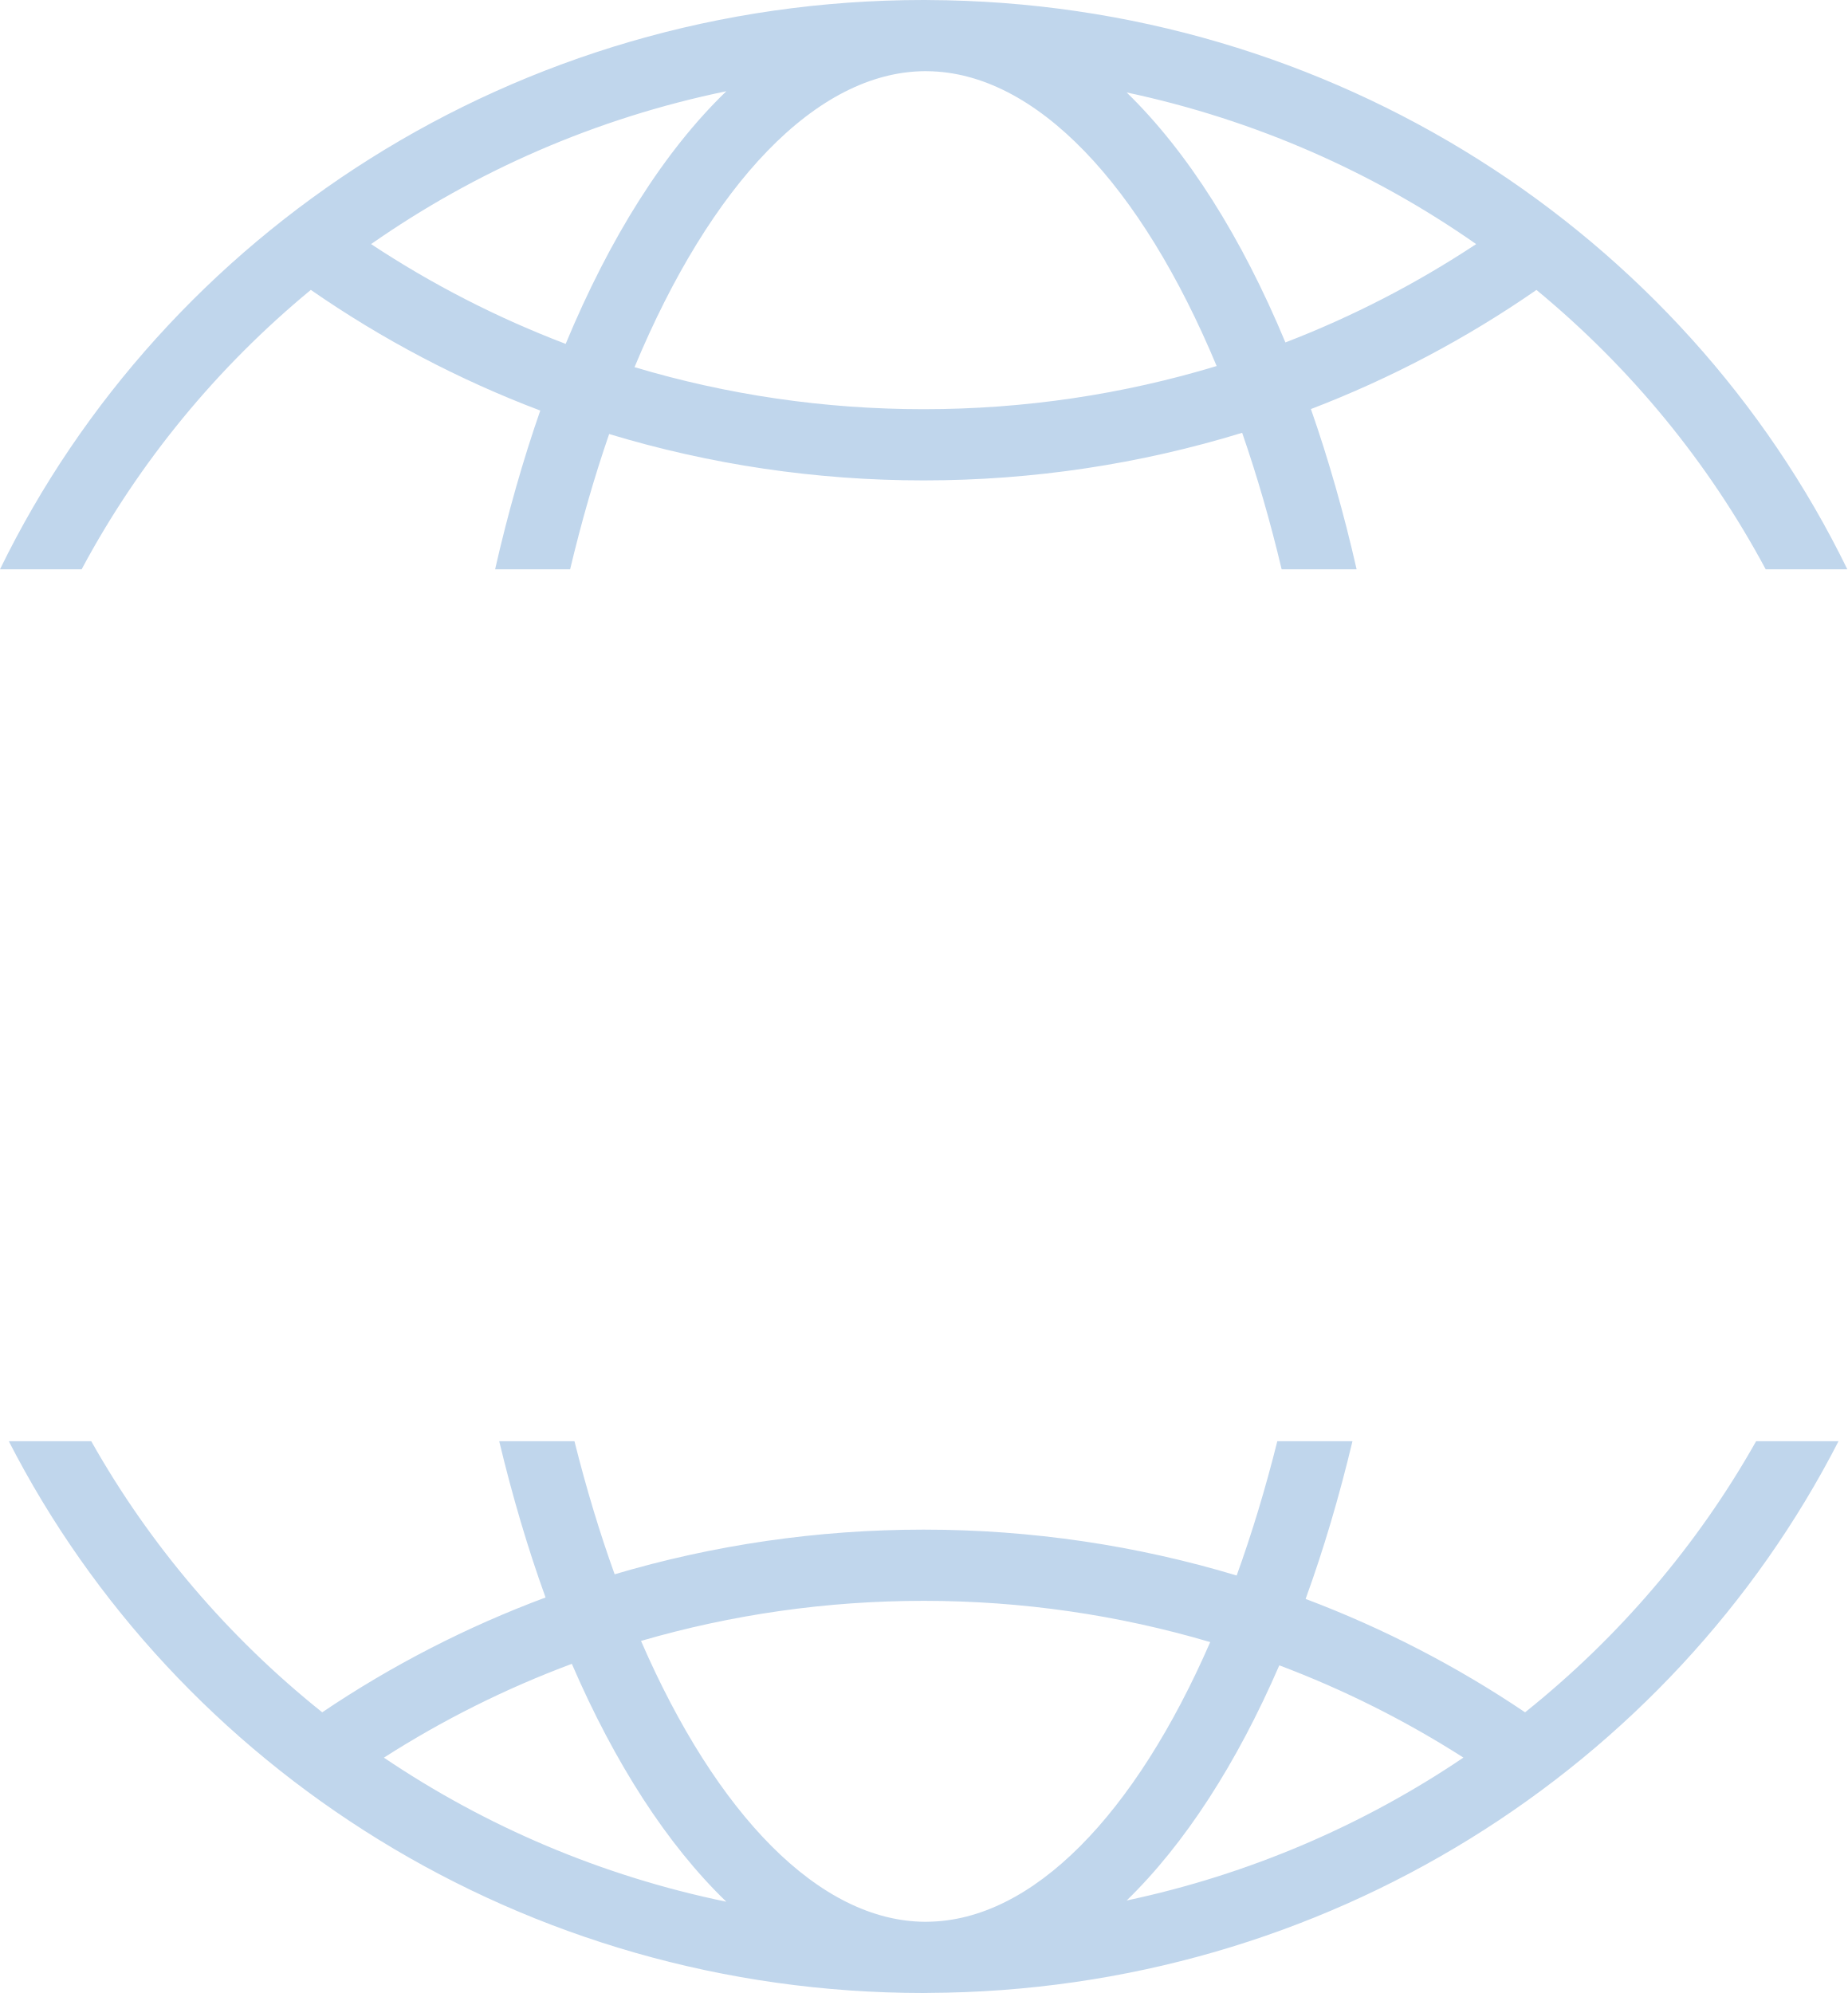
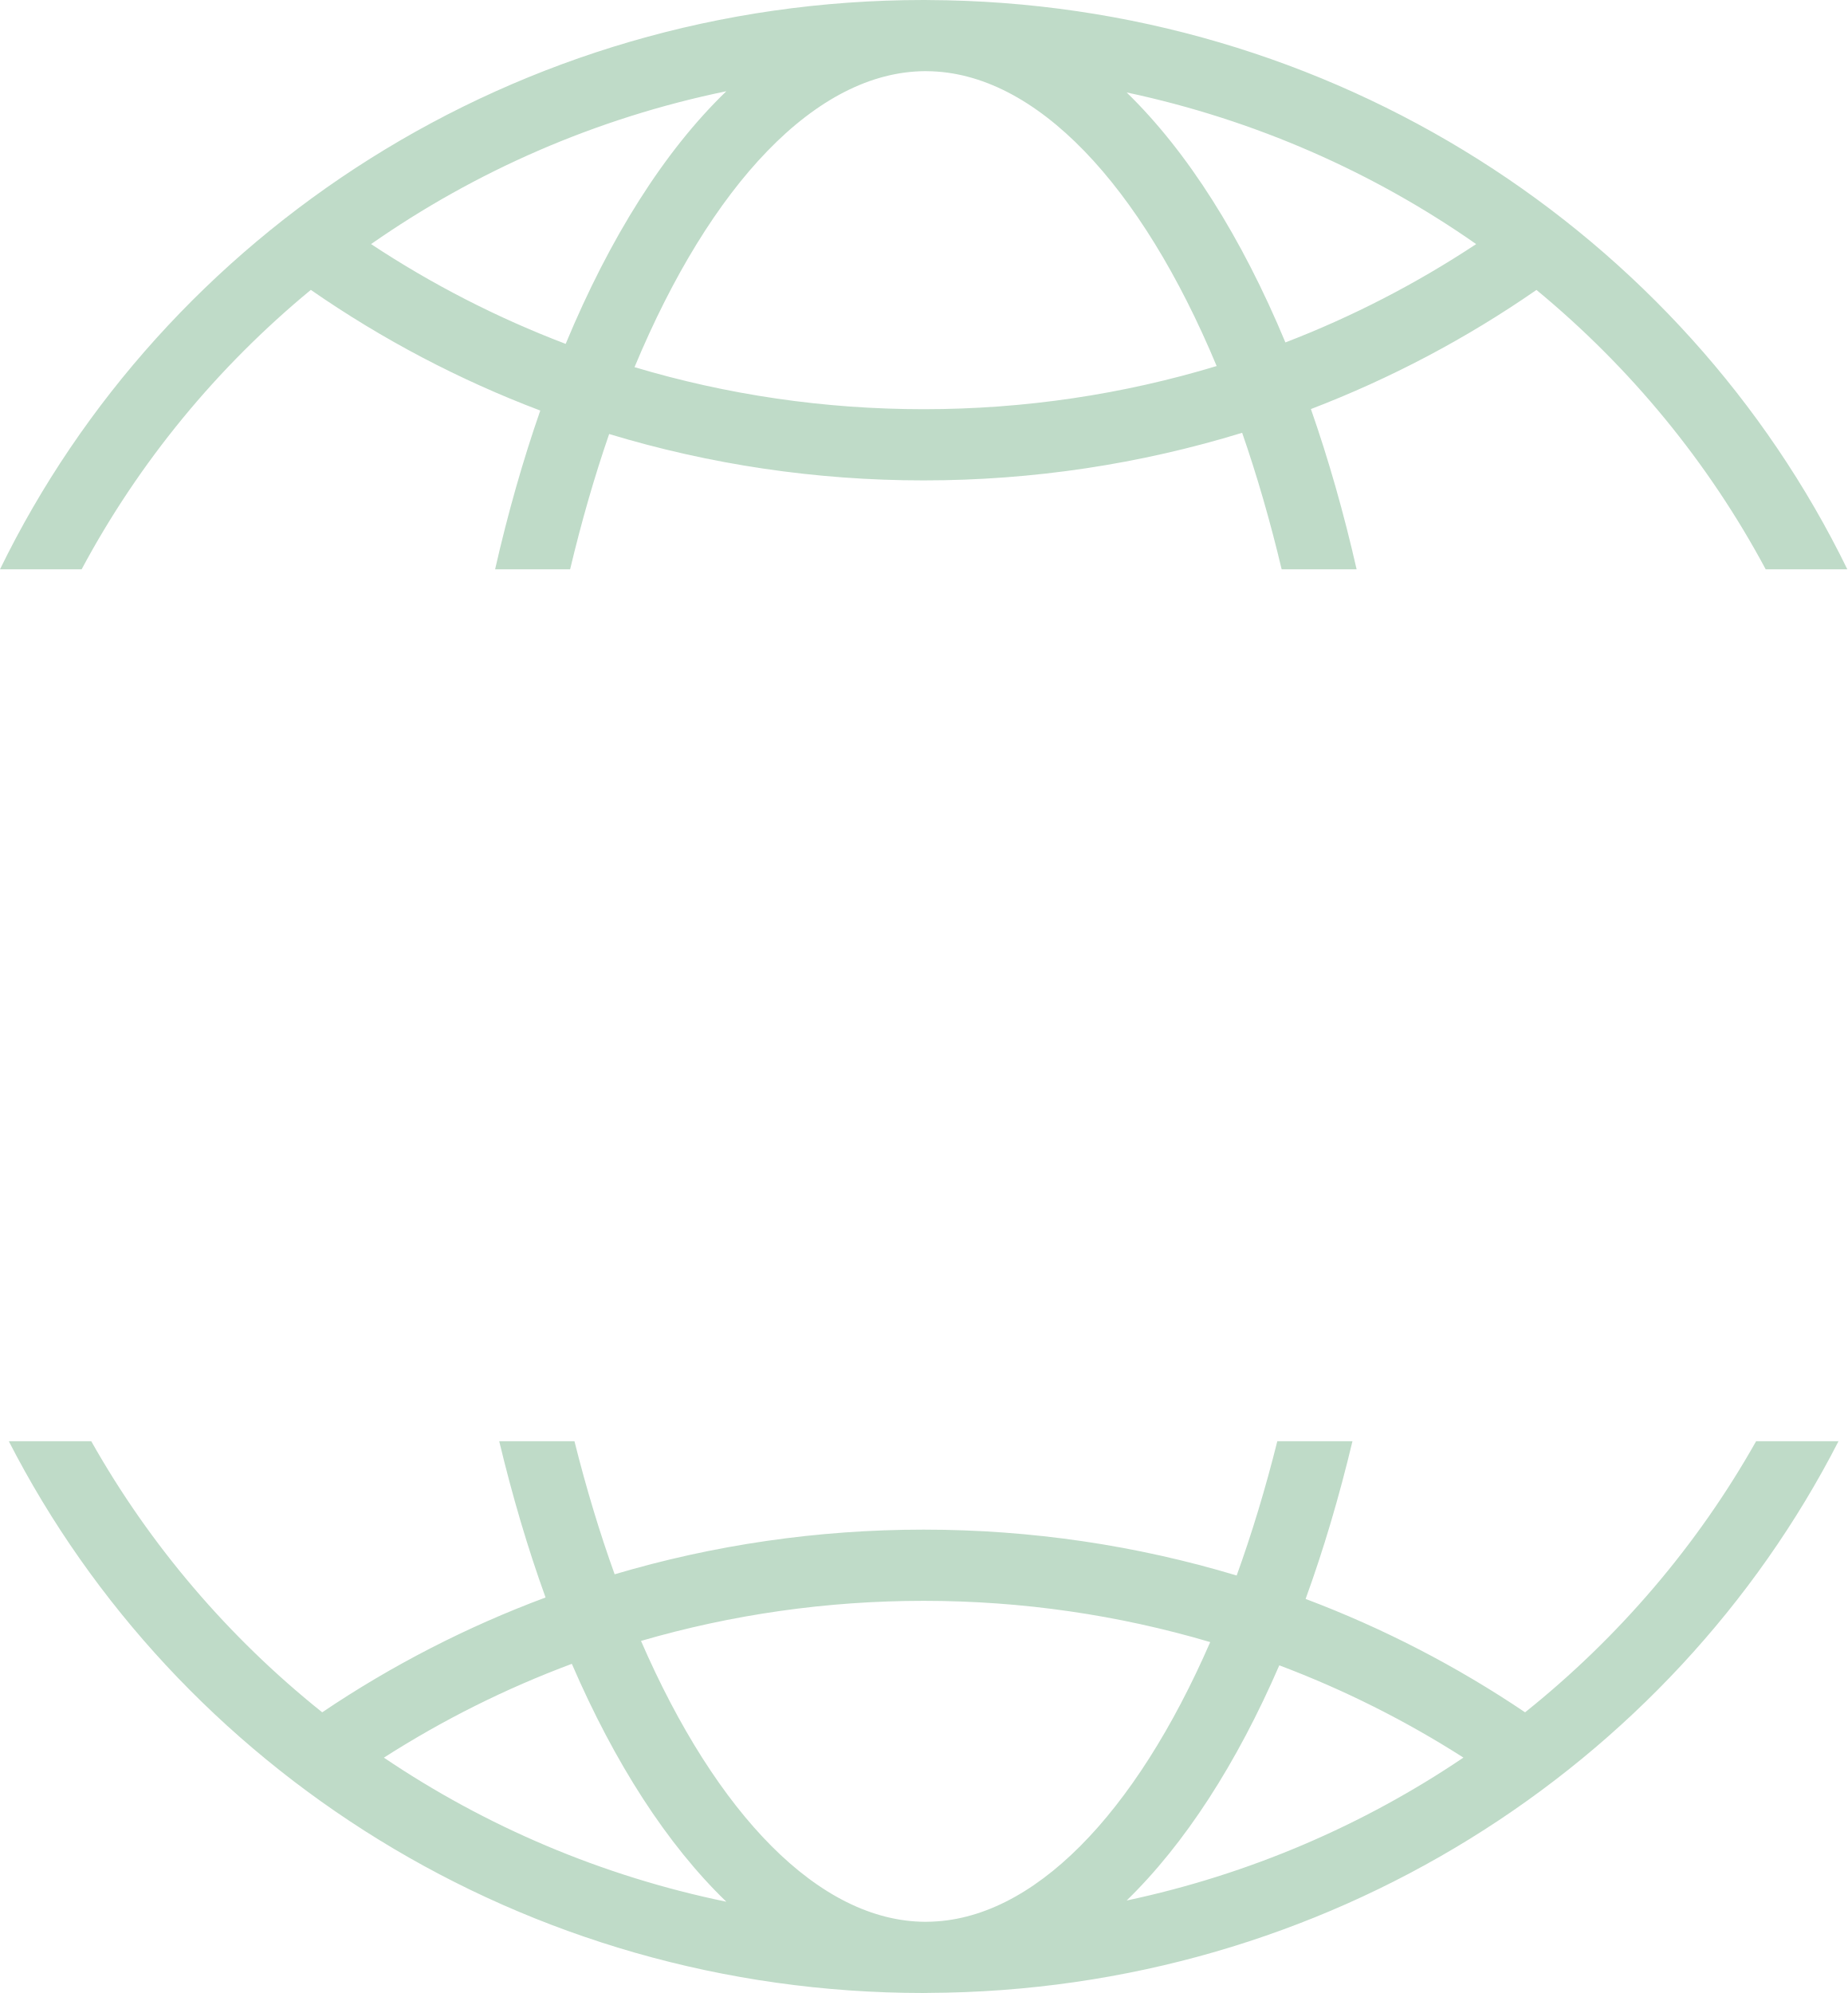
<svg xmlns="http://www.w3.org/2000/svg" width="40.782" height="44" viewBox="0 0 40.782 44" fill="none">
-   <path id="å½¢ç¶ç»å" opacity="0.3" d="M40.587 31.819C36.899 39.014 29.287 43.964 20.483 43.998C20.469 43.998 20.455 44 20.44 44C20.435 44 20.429 43.999 20.424 43.999C20.413 43.999 20.402 44 20.391 44C11.549 44 3.896 39.04 0.195 31.819H2.015C3.311 34.119 5.046 36.15 7.113 37.803C8.652 36.765 10.307 35.915 12.044 35.268C11.654 34.191 11.313 33.037 11.021 31.819H12.682C12.942 32.857 13.239 33.839 13.569 34.756C15.752 34.108 18.046 33.77 20.391 33.77C22.768 33.77 25.092 34.118 27.301 34.783C27.635 33.859 27.936 32.867 28.198 31.819H29.857C29.563 33.049 29.218 34.214 28.823 35.3C30.529 35.943 32.154 36.782 33.668 37.803C35.735 36.15 37.472 34.119 38.768 31.819H40.587ZM20.391 35.342C18.247 35.342 16.15 35.645 14.151 36.227C15.814 40.054 18.084 42.418 20.426 42.428C20.441 42.428 20.457 42.427 20.473 42.427C22.802 42.405 25.06 40.055 26.717 36.253C24.693 35.655 22.566 35.342 20.391 35.342ZM12.624 36.733C11.171 37.275 9.781 37.968 8.475 38.804C10.716 40.318 13.275 41.416 16.035 41.985C14.732 40.729 13.574 38.933 12.624 36.733ZM28.242 36.766C27.302 38.935 26.157 40.709 24.872 41.958C27.584 41.382 30.099 40.294 32.307 38.803C31.026 37.984 29.664 37.302 28.242 36.766ZM20.483 0.001C29.444 0.036 37.172 5.164 40.782 12.569H38.98C37.714 10.204 35.99 8.11 33.919 6.401C32.369 7.476 30.698 8.357 28.94 9.031C29.327 10.137 29.665 11.321 29.949 12.569H28.294C28.041 11.505 27.749 10.497 27.422 9.555C25.177 10.244 22.811 10.606 20.391 10.606C18.002 10.606 15.667 10.254 13.448 9.582C13.125 10.516 12.837 11.516 12.586 12.569H10.93C11.211 11.333 11.545 10.161 11.927 9.064C10.138 8.387 8.438 7.493 6.862 6.4C4.791 8.109 3.067 10.204 1.802 12.569H0C3.622 5.138 11.391 0 20.391 0H20.44C20.455 1.16468e-06 20.469 0.001 20.483 0.001ZM20.426 1.571C18.017 1.581 15.682 4.083 14.008 8.106C16.049 8.716 18.195 9.034 20.391 9.034C22.617 9.034 24.793 8.707 26.859 8.081C25.191 4.083 22.87 1.595 20.473 1.572C20.457 1.572 20.441 1.571 20.426 1.571ZM16.035 2.014C13.159 2.607 10.501 3.775 8.192 5.389C9.54 6.28 10.98 7.018 12.488 7.592C13.463 5.244 14.669 3.331 16.035 2.014ZM24.872 2.041C26.221 3.352 27.412 5.243 28.377 7.56C29.855 6.991 31.266 6.263 32.588 5.389C30.314 3.798 27.7 2.642 24.872 2.041Z" fill="#2C74BE" />
+   <path id="å½¢ç¶ç»å" opacity="0.3" d="M40.587 31.819C36.899 39.014 29.287 43.964 20.483 43.998C20.469 43.998 20.455 44 20.44 44C20.435 44 20.429 43.999 20.424 43.999C20.413 43.999 20.402 44 20.391 44C11.549 44 3.896 39.04 0.195 31.819H2.015C3.311 34.119 5.046 36.15 7.113 37.803C8.652 36.765 10.307 35.915 12.044 35.268C11.654 34.191 11.313 33.037 11.021 31.819H12.682C12.942 32.857 13.239 33.839 13.569 34.756C15.752 34.108 18.046 33.77 20.391 33.77C22.768 33.77 25.092 34.118 27.301 34.783C27.635 33.859 27.936 32.867 28.198 31.819H29.857C29.563 33.049 29.218 34.214 28.823 35.3C30.529 35.943 32.154 36.782 33.668 37.803C35.735 36.15 37.472 34.119 38.768 31.819H40.587ZM20.391 35.342C18.247 35.342 16.15 35.645 14.151 36.227C15.814 40.054 18.084 42.418 20.426 42.428C20.441 42.428 20.457 42.427 20.473 42.427C22.802 42.405 25.06 40.055 26.717 36.253C24.693 35.655 22.566 35.342 20.391 35.342ZM12.624 36.733C11.171 37.275 9.781 37.968 8.475 38.804C10.716 40.318 13.275 41.416 16.035 41.985C14.732 40.729 13.574 38.933 12.624 36.733ZM28.242 36.766C27.302 38.935 26.157 40.709 24.872 41.958C27.584 41.382 30.099 40.294 32.307 38.803C31.026 37.984 29.664 37.302 28.242 36.766ZM20.483 0.001C29.444 0.036 37.172 5.164 40.782 12.569H38.98C37.714 10.204 35.99 8.11 33.919 6.401C32.369 7.476 30.698 8.357 28.94 9.031C29.327 10.137 29.665 11.321 29.949 12.569H28.294C28.041 11.505 27.749 10.497 27.422 9.555C25.177 10.244 22.811 10.606 20.391 10.606C18.002 10.606 15.667 10.254 13.448 9.582C13.125 10.516 12.837 11.516 12.586 12.569H10.93C11.211 11.333 11.545 10.161 11.927 9.064C10.138 8.387 8.438 7.493 6.862 6.4C4.791 8.109 3.067 10.204 1.802 12.569H0C3.622 5.138 11.391 0 20.391 0H20.44C20.455 1.16468e-06 20.469 0.001 20.483 0.001ZM20.426 1.571C18.017 1.581 15.682 4.083 14.008 8.106C16.049 8.716 18.195 9.034 20.391 9.034C22.617 9.034 24.793 8.707 26.859 8.081C25.191 4.083 22.87 1.595 20.473 1.572C20.457 1.572 20.441 1.571 20.426 1.571ZM16.035 2.014C13.159 2.607 10.501 3.775 8.192 5.389C9.54 6.28 10.98 7.018 12.488 7.592C13.463 5.244 14.669 3.331 16.035 2.014ZM24.872 2.041C26.221 3.352 27.412 5.243 28.377 7.56C29.855 6.991 31.266 6.263 32.588 5.389C30.314 3.798 27.7 2.642 24.872 2.041Z" fill="#298648" />
</svg>
